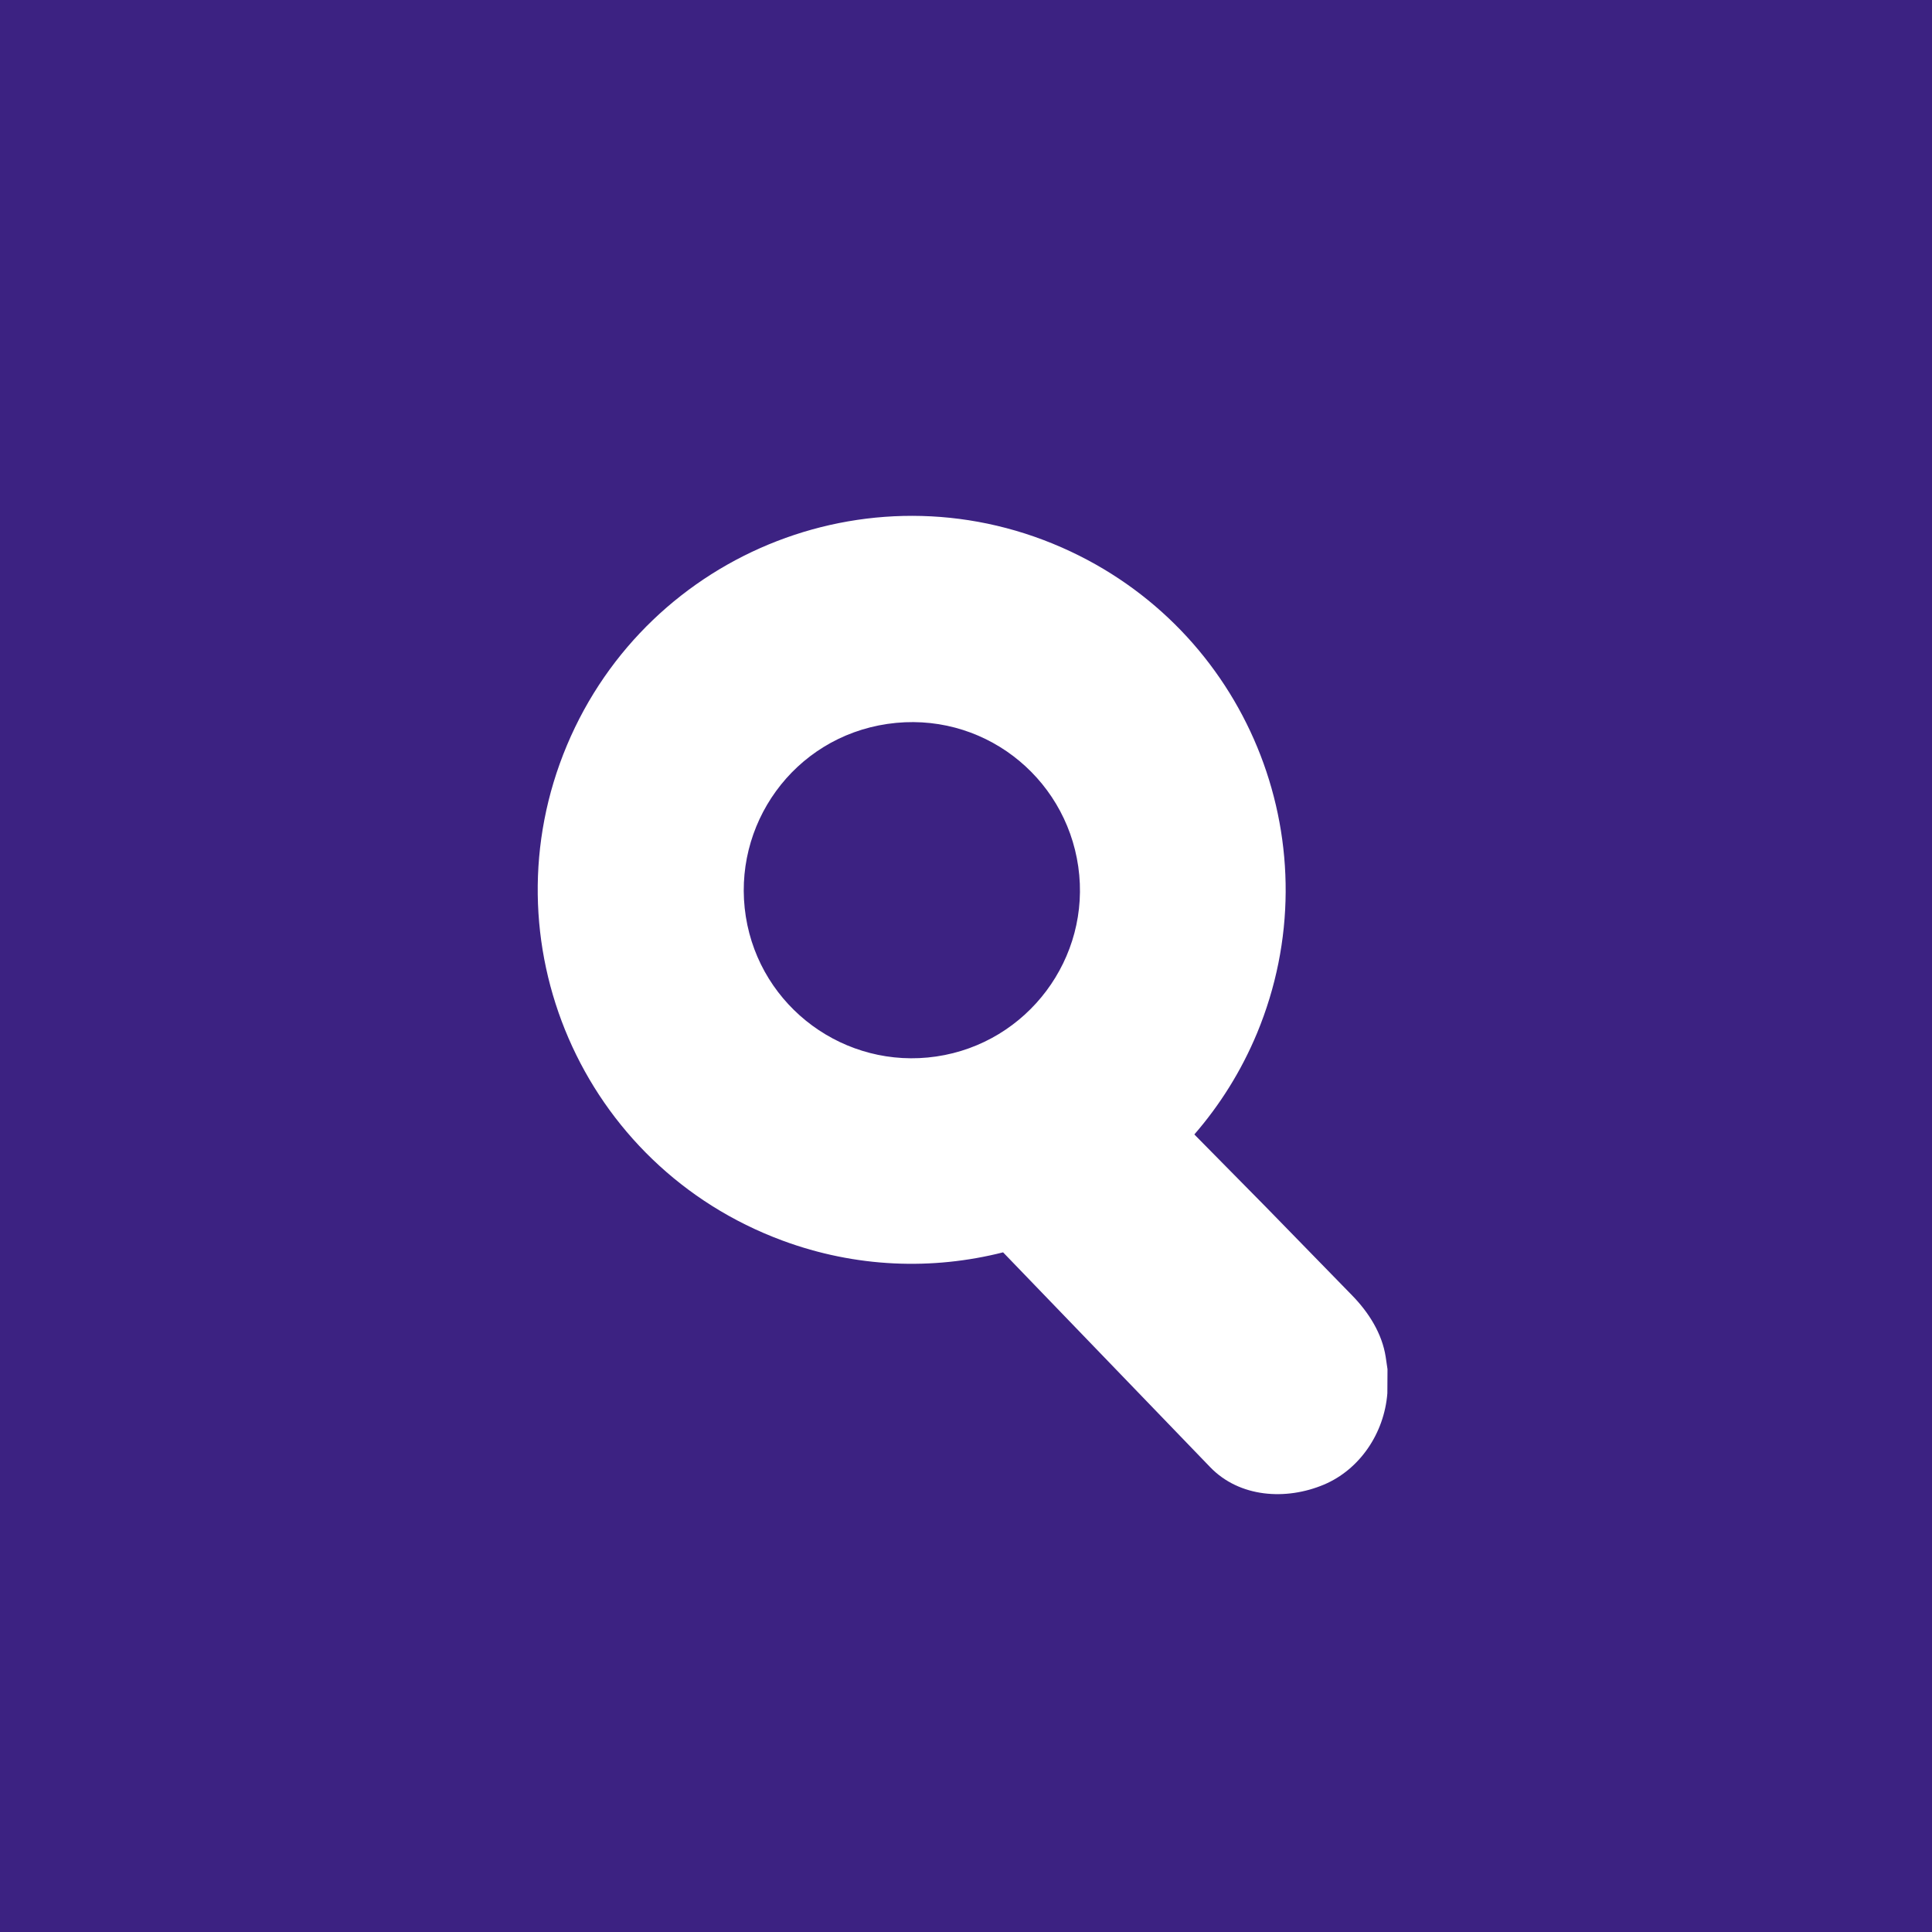
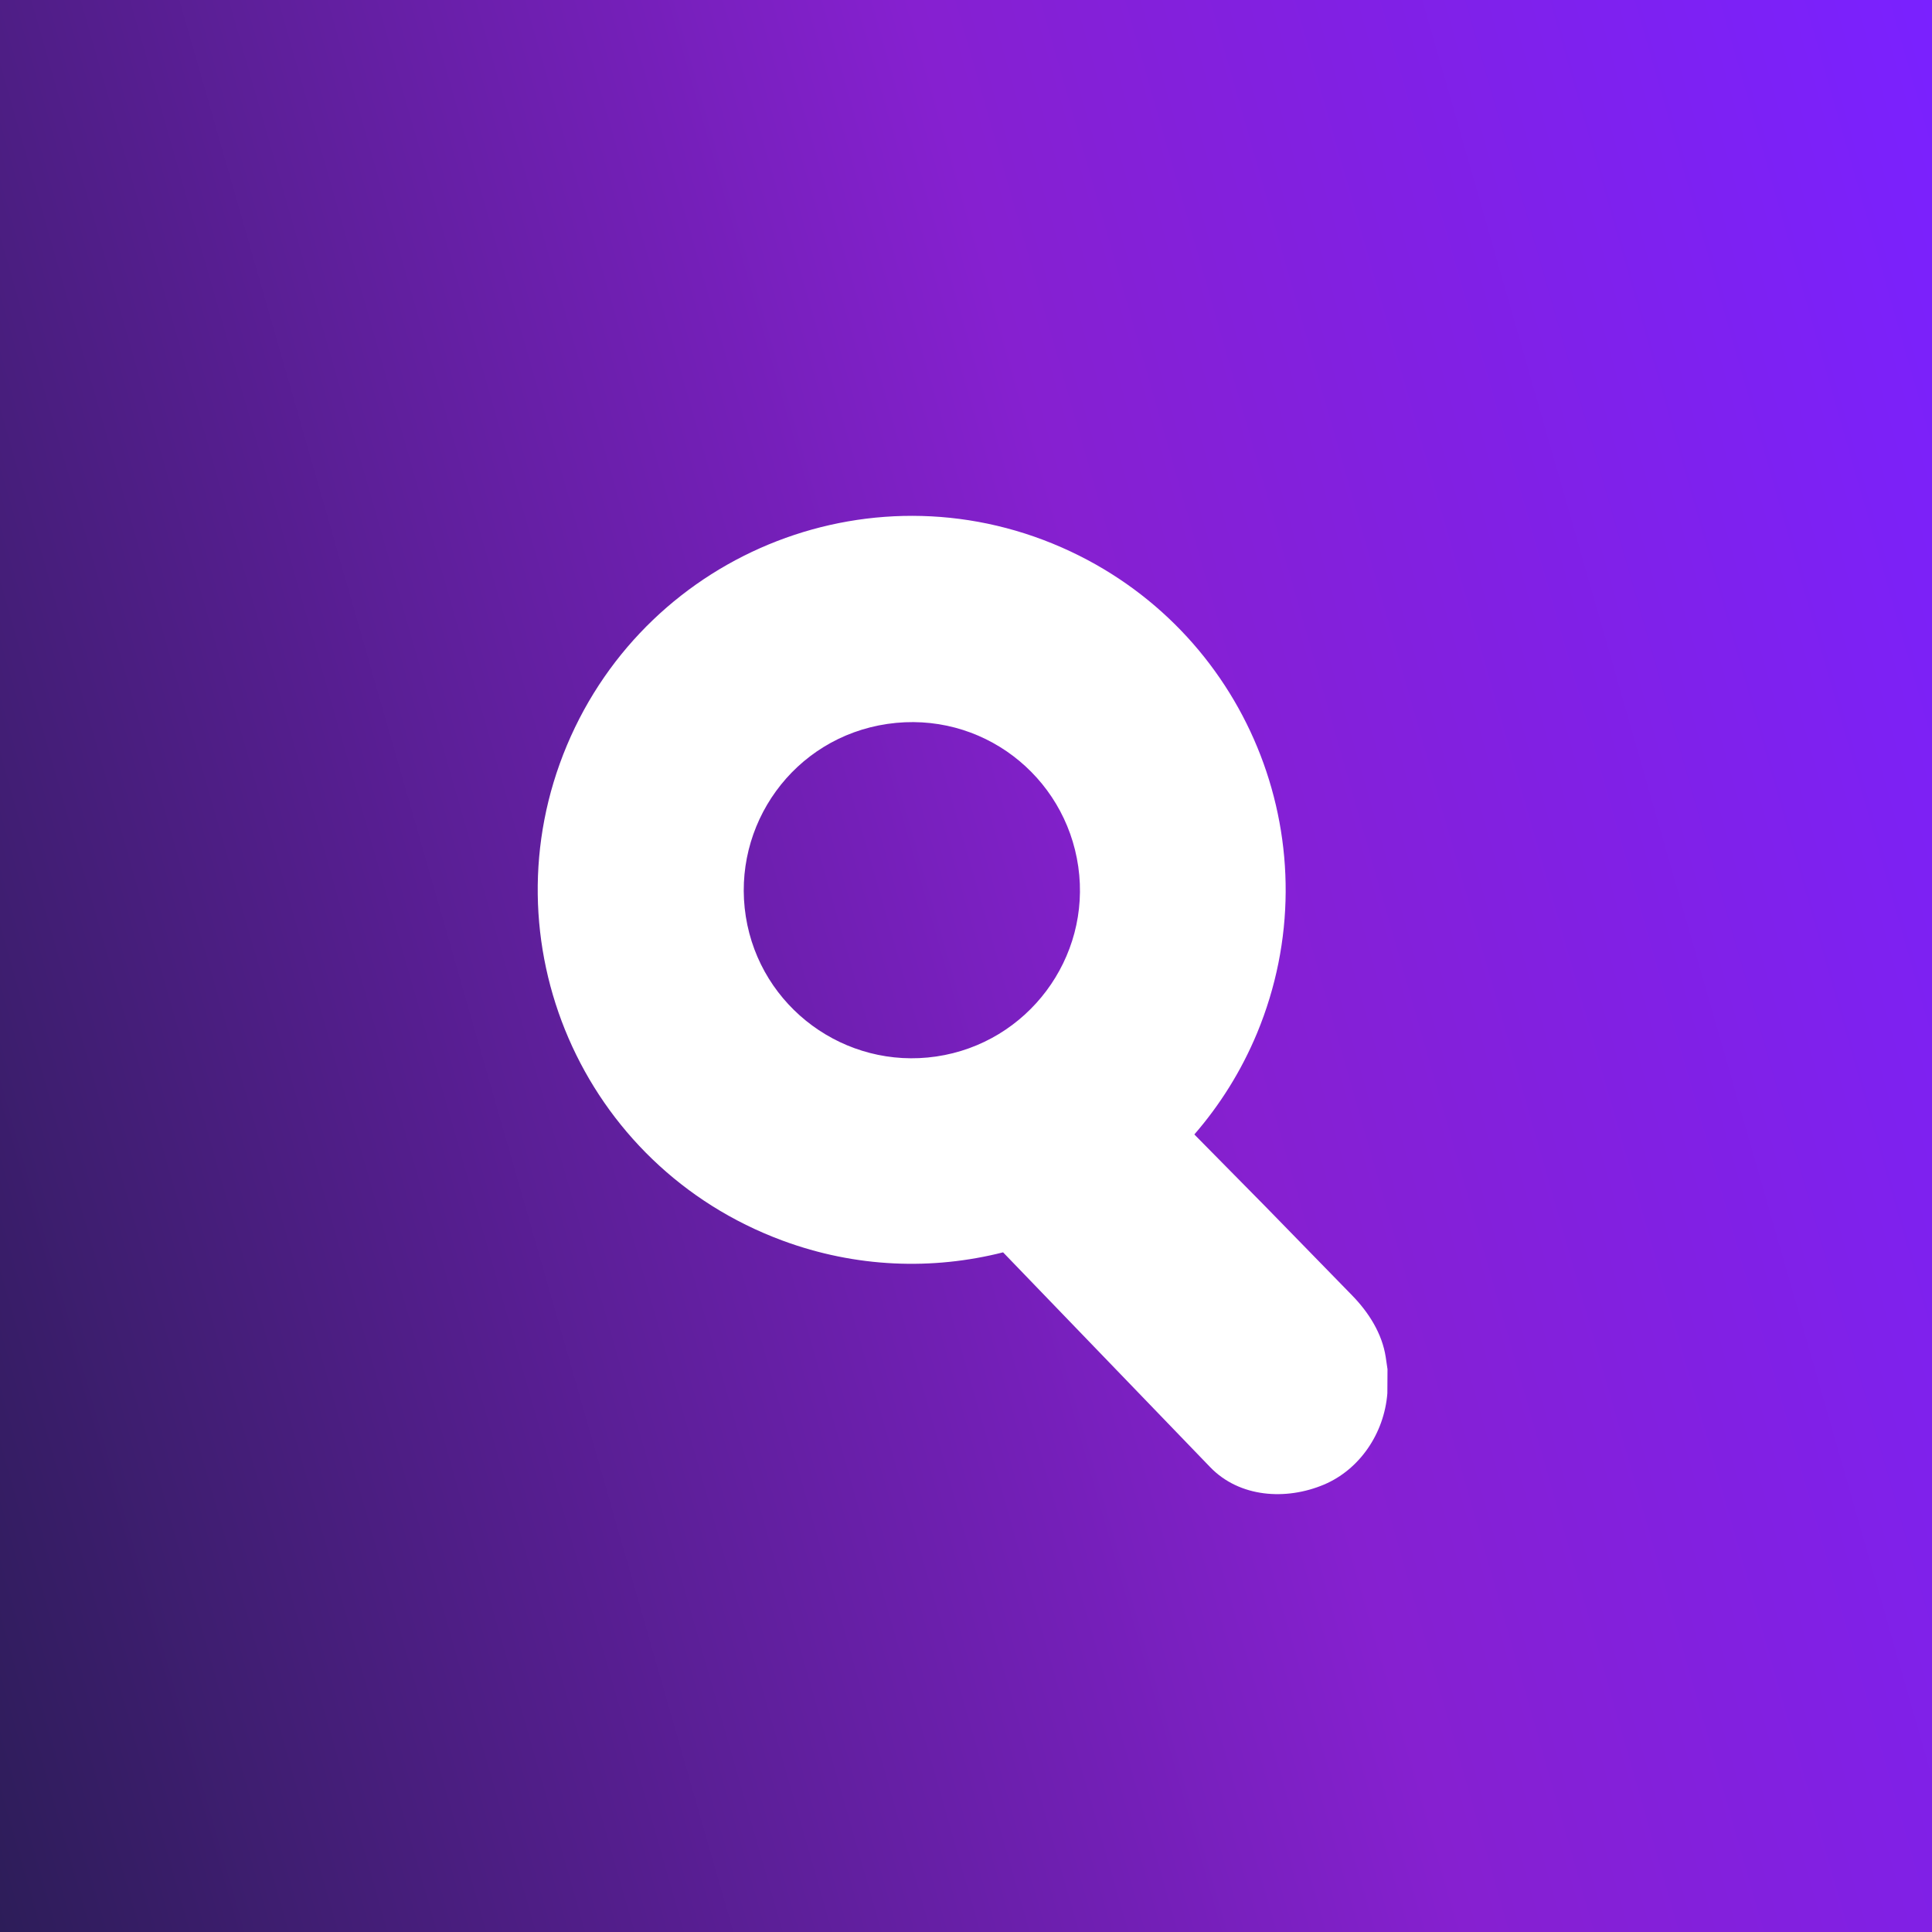
<svg xmlns="http://www.w3.org/2000/svg" viewBox="0 0 1024 1024" width="1024" height="1024" role="img" aria-label="moyiq">
-   <rect width="1024" height="1024" fill="#3C2282" />
+   <defs>
+     <linearGradient id="impulso" gradientUnits="userSpaceOnUse" x1="-96.76" y1="686.56" x2="1120.76" y2="337.44">
+       <stop offset="0" stop-color="#2D1D59" />
+       <stop offset="0.59" stop-color="#8620D0" />
+       <stop offset="1" stop-color="#7A21FF" />
+     </linearGradient>
+   </defs>
+   <rect width="1024" height="1024" fill="url(#impulso)" />
  <path transform="translate(147.994 170.455) scale(4.82953)" fill="#FFFFFF" d="M 51.207 65.301 C 49.625 55.277 56.438 45.66 66.754 44.152 C 77.043 42.652 86.258 49.816 87.691 59.812 C 89.129 69.84 82.125 79.188 72.102 80.652 C 62.109 82.113 52.781 75.254 51.207 65.301 M 121.434 113.641 C 121.043 111.074 119.586 108.758 117.75 106.875 L 108.27 97.156 L 100.43 89.207 C 103.238 85.969 105.582 82.246 107.309 78.098 C 115.707 57.863 106.746 34.594 86.859 25.234 C 65.637 15.25 40.57 25.078 31.574 46.5 C 22.582 67.918 33.152 92.68 55.227 100.852 C 63.301 103.844 71.695 104.109 79.441 102.145 L 102.172 125.723 C 105.383 129.051 110.48 129.395 114.66 127.633 C 118.57 125.98 121.273 122.016 121.613 117.613 L 121.629 114.969 Z M 121.434 113.641 " />
</svg>
